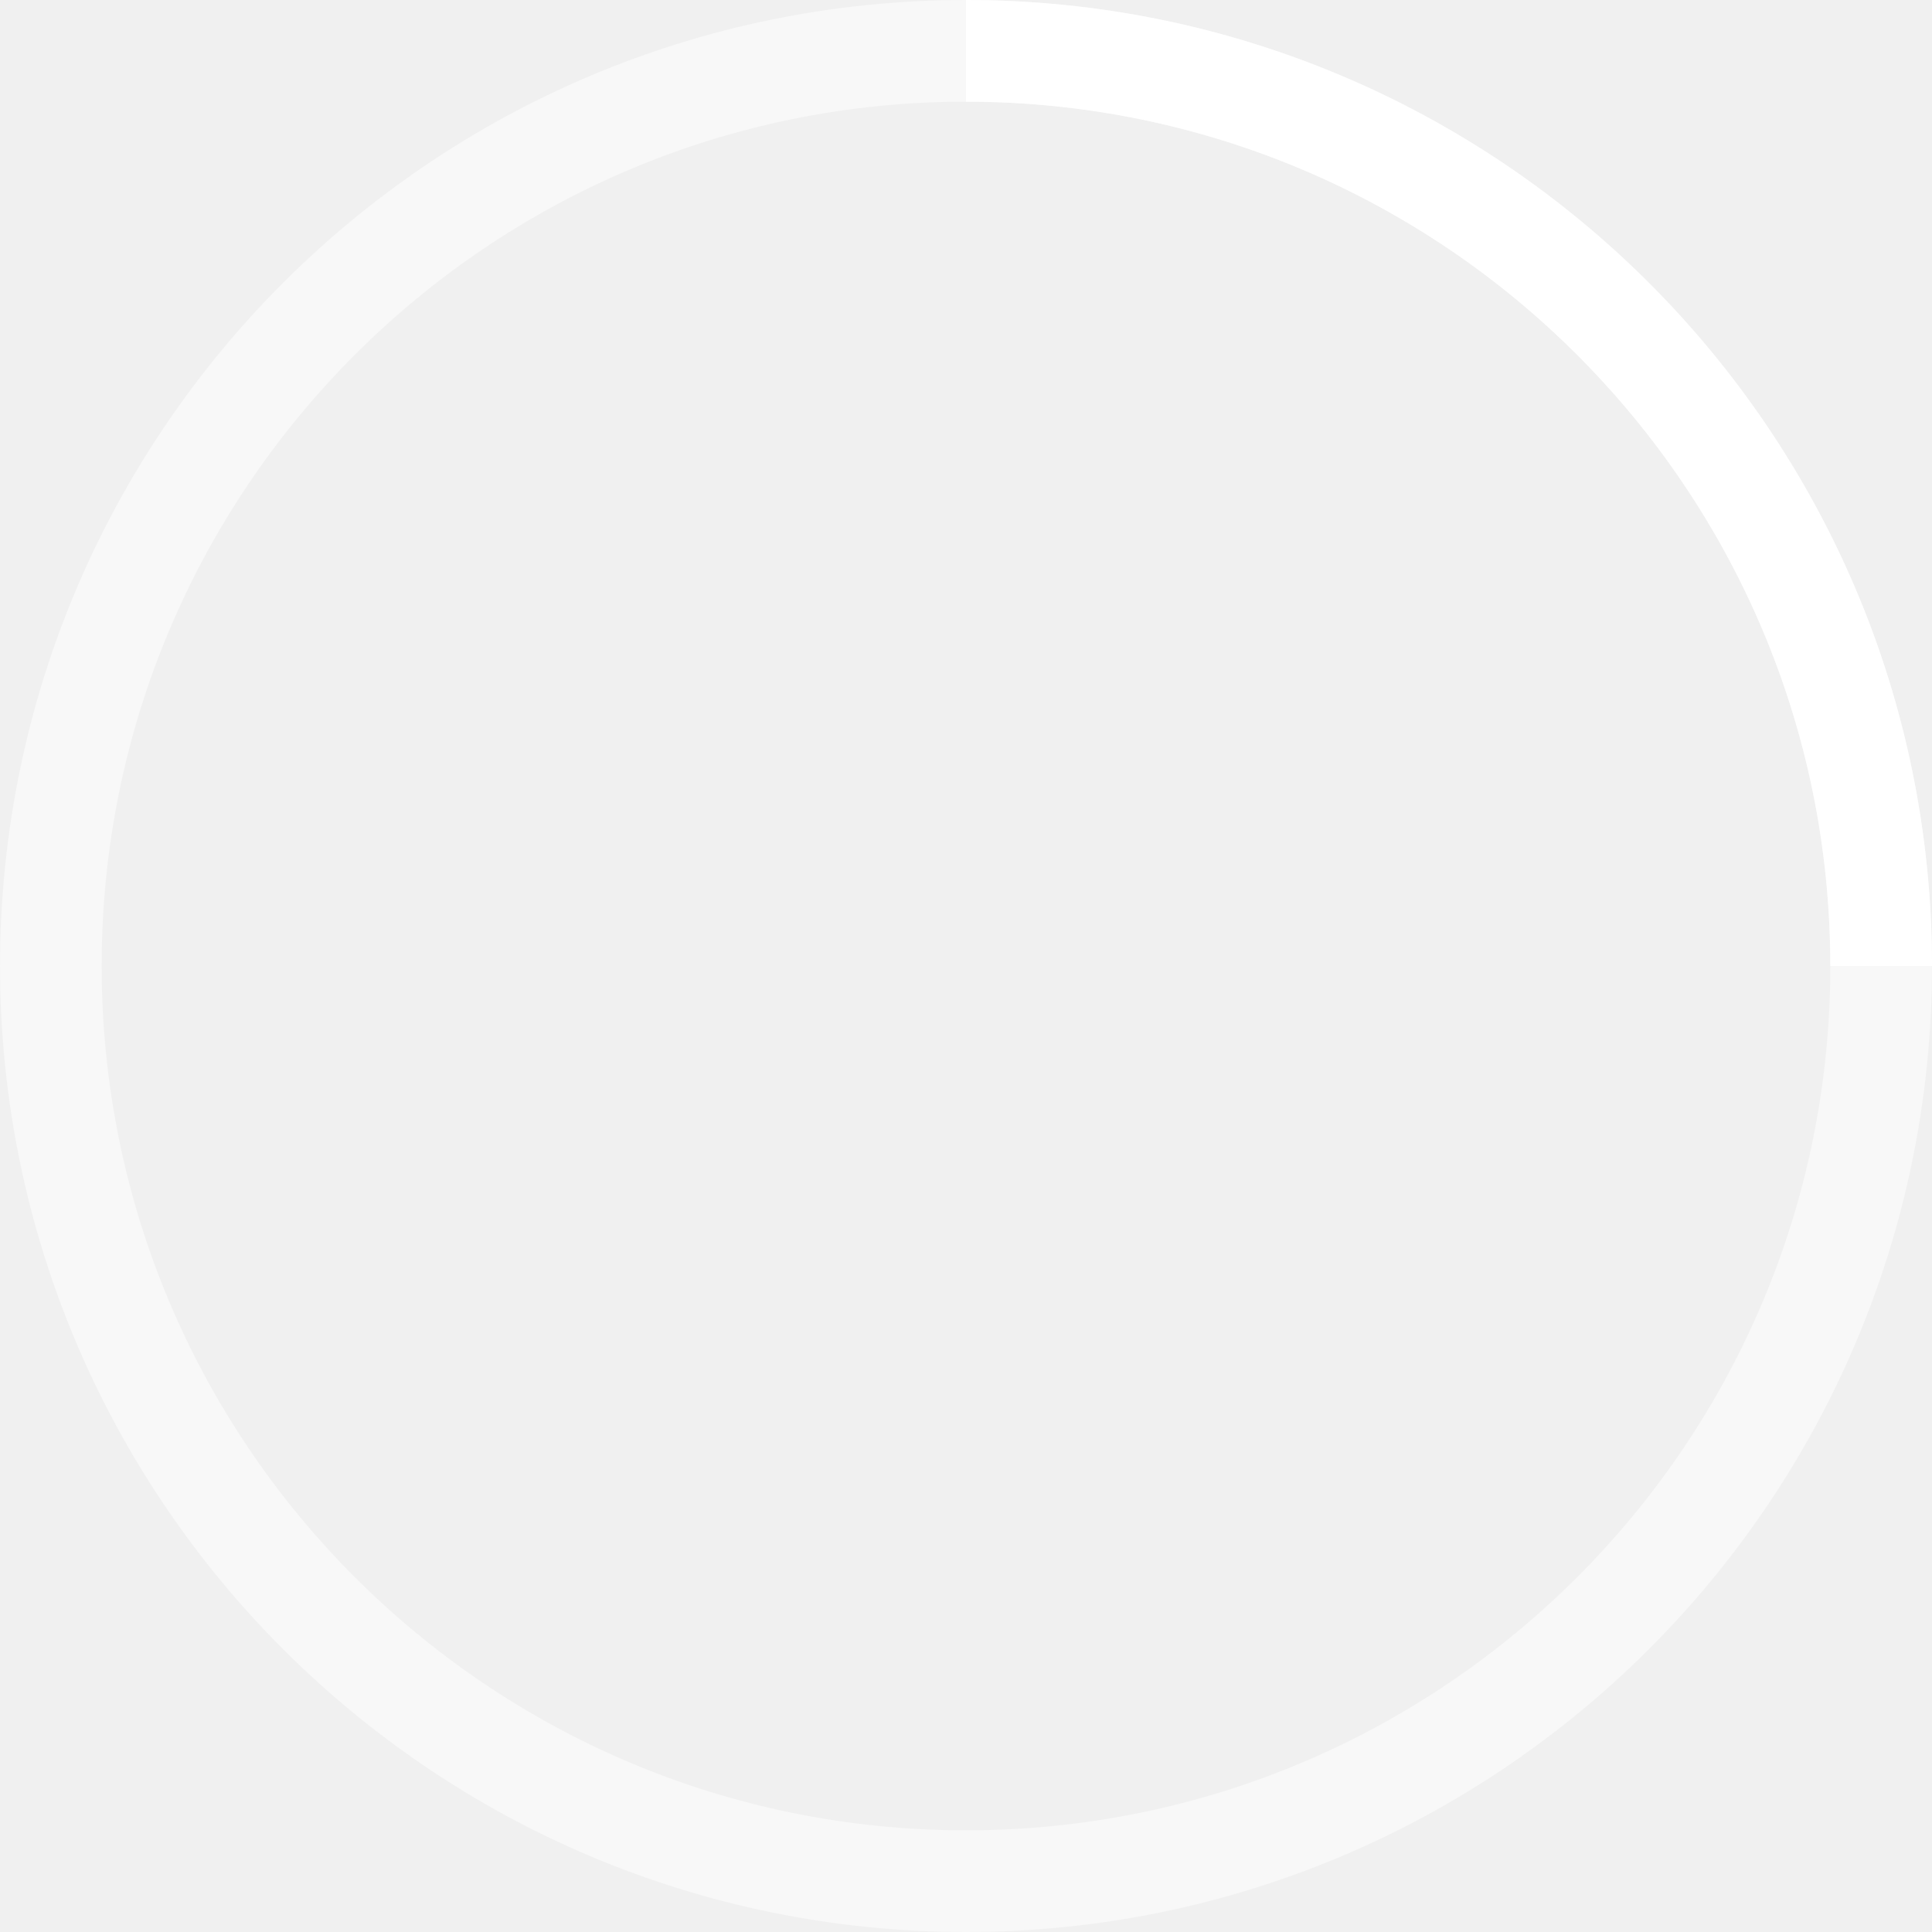
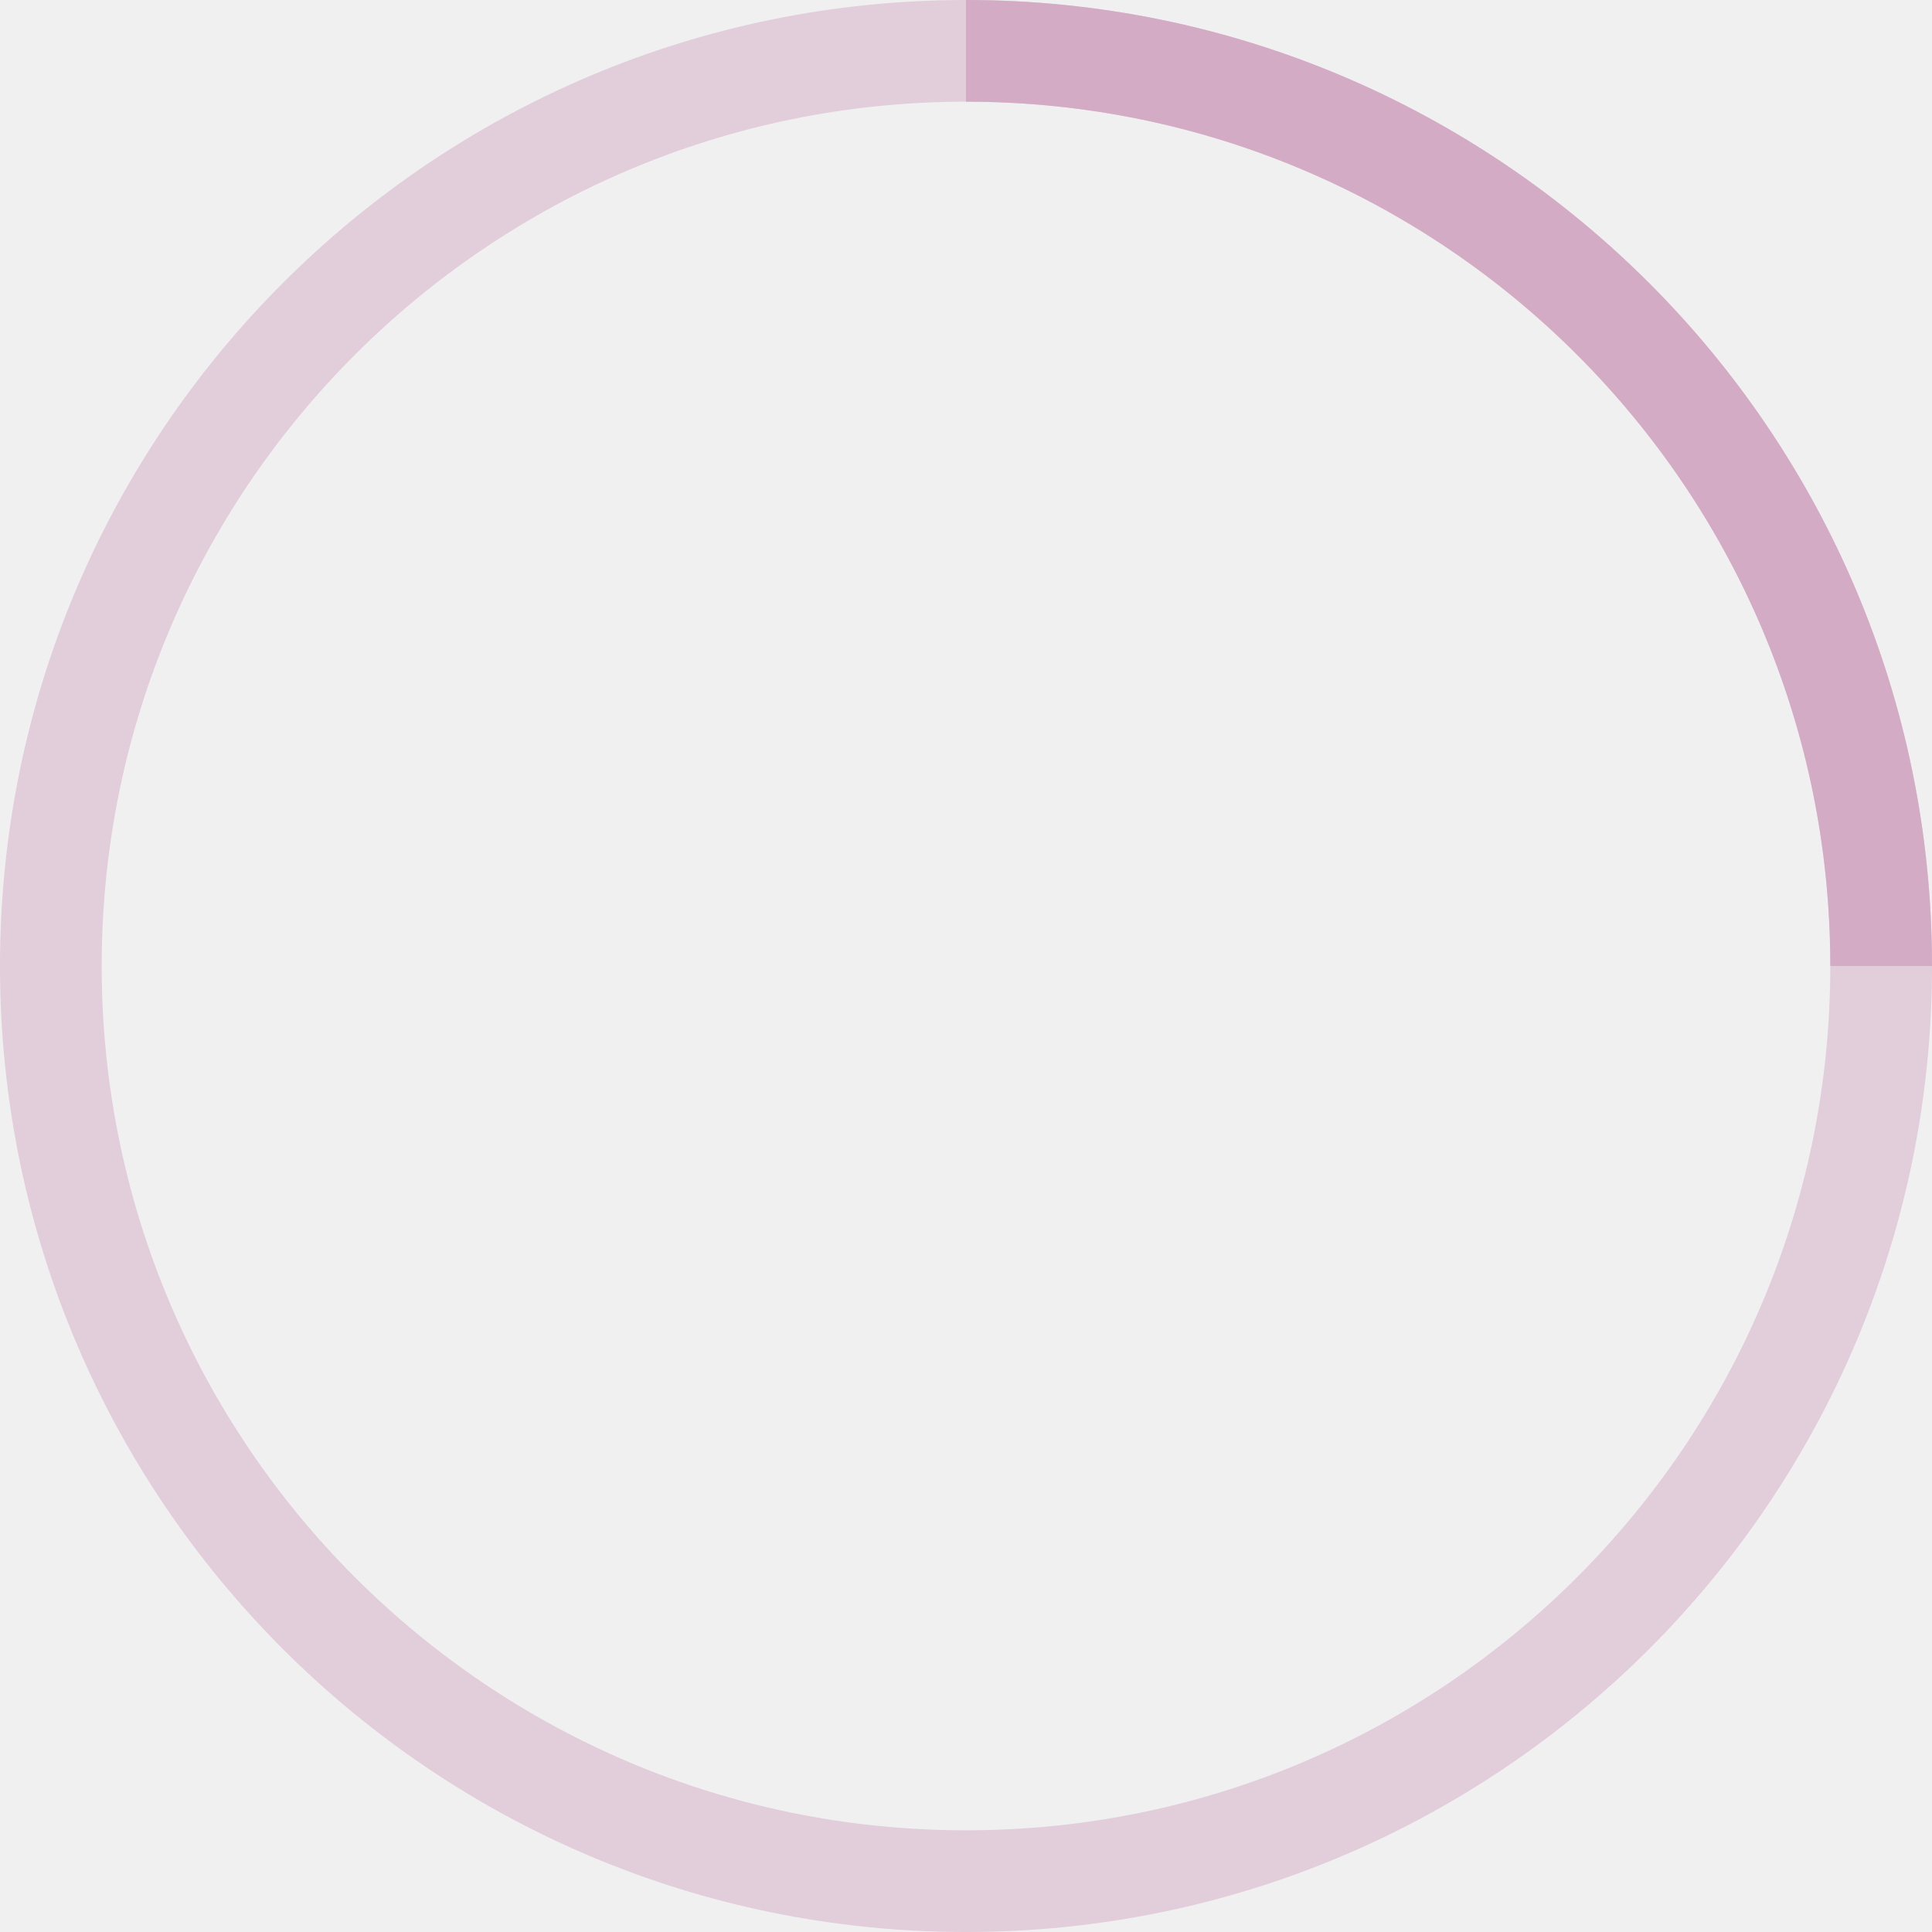
- <svg xmlns="http://www.w3.org/2000/svg" width="38" height="38" viewBox="0 0 38 38" stroke="#fff">
+ <svg xmlns="http://www.w3.org/2000/svg" width="38" height="38" viewBox="0 0 38 38" stroke="#D4ABC4">
  <g fill="none" fill-rule="evenodd">
    <g transform="translate(1 1)" stroke-width="2">
      <circle stroke-opacity=".5" cx="18" cy="18" r="18" />
      <path d="M36 18c0-9.94-8.06-18-18-18">
        <animateTransform attributeName="transform" type="rotate" from="0 18 18" to="360 18 18" dur="1s" repeatCount="indefinite" />
      </path>
    </g>
  </g>
</svg>
